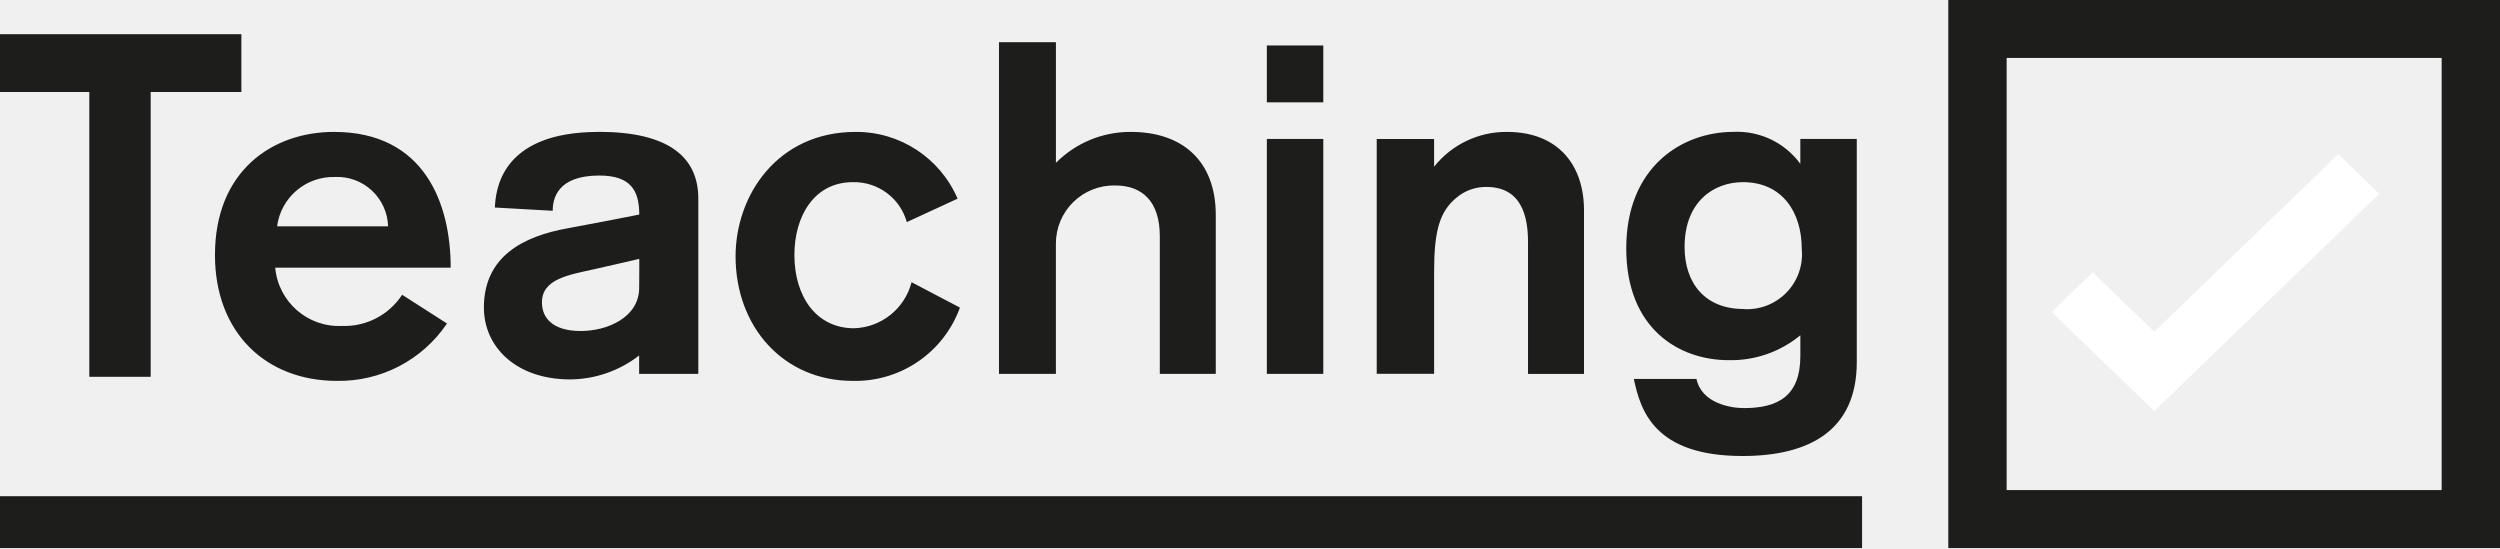
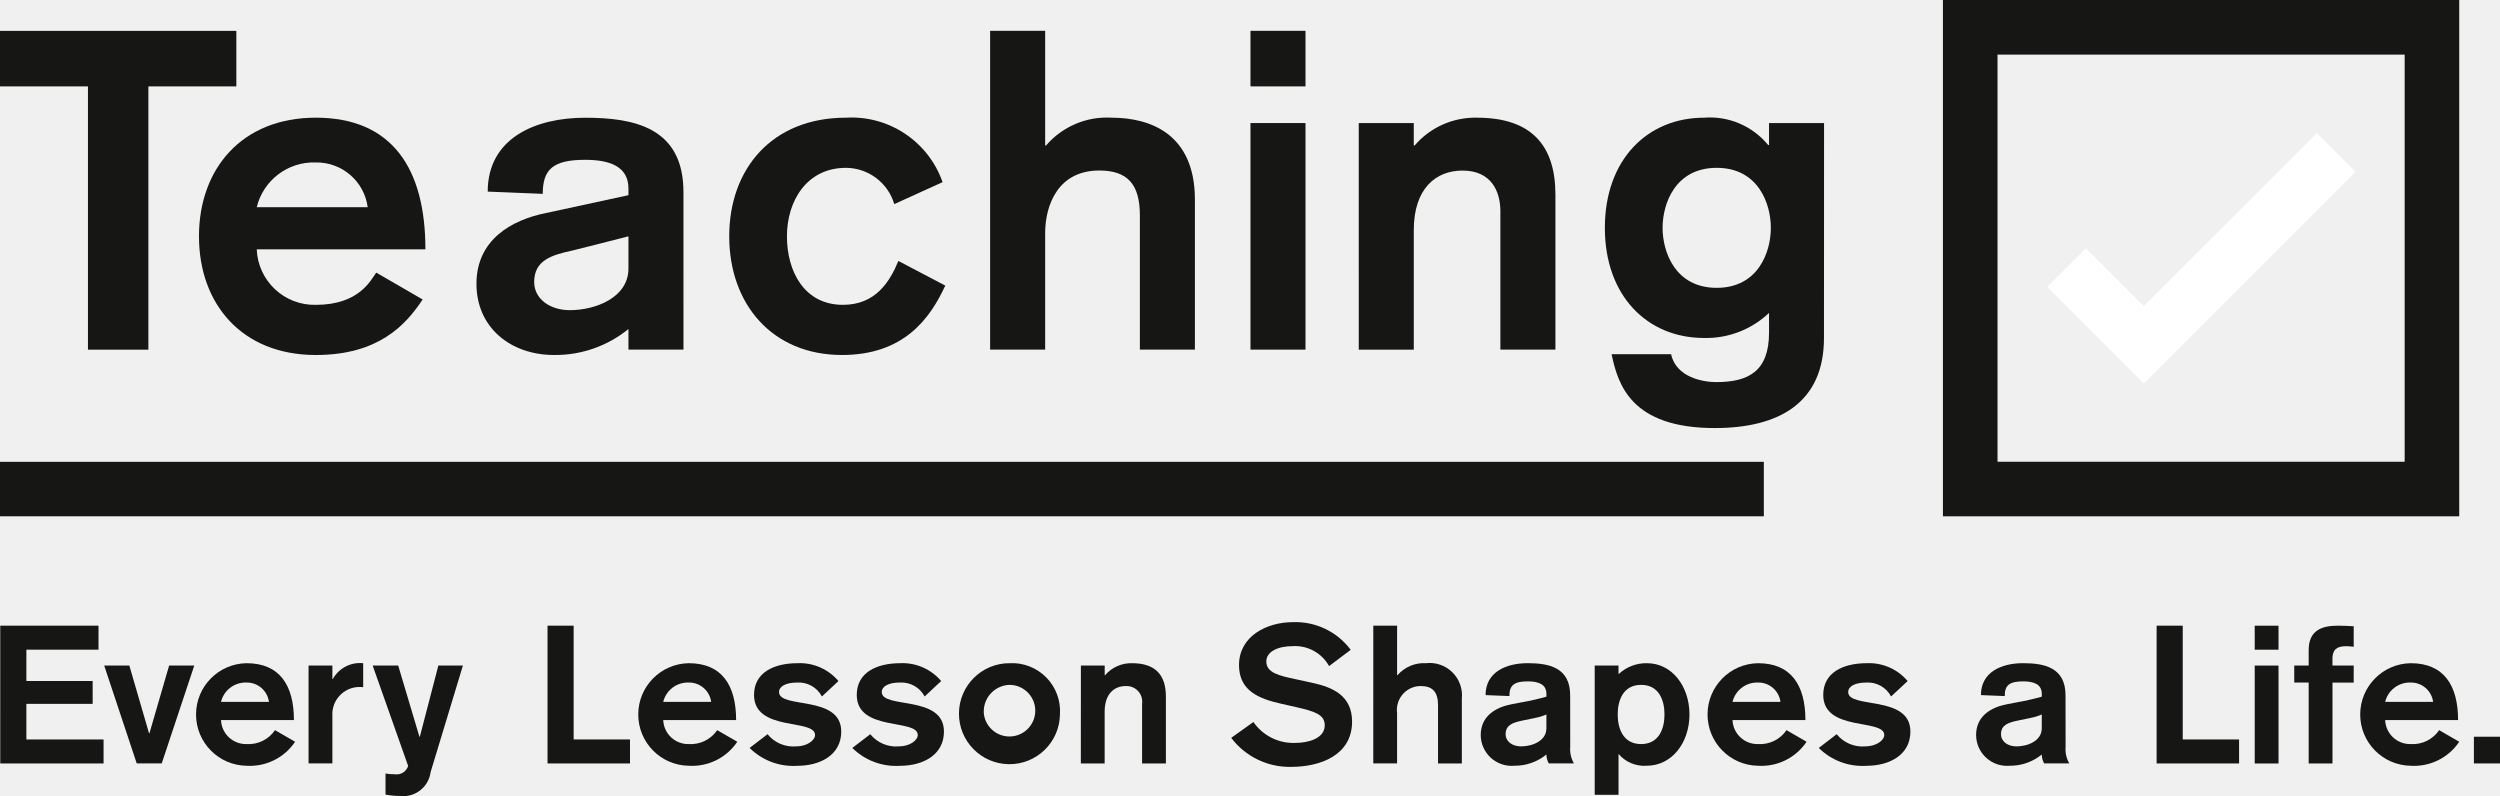
- <svg xmlns="http://www.w3.org/2000/svg" width="153.513" height="33.653" viewBox="0 0 153.513 33.653">
-   <defs>
-     <style>.a{fill:#1d1d1b;}.a,.b{fill-rule:evenodd;}.b{fill:#fff;}</style>
-   </defs>
-   <path class="a" d="M119.635,33.653h33.878V0H119.635Zm3.582-30.095h26.714V30.094H123.219V3.558ZM0,30.469v3.184H114.341V30.469ZM0,2.1V5.648H5.484V23.137H9.253V5.648h5.569V2.1Zm20.569,8.766A3.126,3.126,0,0,1,23.83,13.9H17.014A3.483,3.483,0,0,1,20.569,10.869ZM24.693,18.1a4.222,4.222,0,0,1-3.687,1.914A3.931,3.931,0,0,1,16.9,16.436H27.675c0-3.923-1.6-8.336-7.165-8.336-3.787,0-7.31,2.394-7.31,7.557,0,4.789,3.145,7.731,7.485,7.731a7.988,7.988,0,0,0,6.763-3.523L24.692,18.1Zm67.853-10a5.654,5.654,0,0,0-4.485,2.136v-1.7H84.538V22.955h3.524V16.7c0-2.481.32-3.693,1.368-4.557a2.787,2.787,0,0,1,1.836-.664c2.154,0,2.562,1.789,2.562,3.375v8.106h3.438V12.918c0-2.827-1.631-4.818-4.718-4.818M52.45,20.157c-2.359,0-3.67-1.991-3.67-4.5,0-2.395,1.224-4.471,3.582-4.471a3.357,3.357,0,0,1,3.321,2.452L58.8,12.2A6.762,6.762,0,0,0,52.537,8.1c-4.8,0-7.369,3.894-7.369,7.644,0,4.3,2.913,7.644,7.195,7.644a6.828,6.828,0,0,0,6.582-4.5l-2.97-1.558a3.766,3.766,0,0,1-3.525,2.827" />
-   <path class="a" d="M77.111,6.223h3.466V2.733H77.111Zm29.263,12.691c-2.329,0-3.612-1.558-3.612-3.807,0-2.8,1.806-3.981,3.582-3.981,2.418,0,3.613,1.846,3.613,4.1a3.373,3.373,0,0,1-3.582,3.694Zm3.495-10.441V10a4.808,4.808,0,0,0-4.106-1.962c-3.116,0-6.583,2.106-6.583,7.154,0,4.933,3.233,6.865,6.291,6.865a6.687,6.687,0,0,0,4.4-1.528V21.8c0,2.481-1.4,3.2-3.465,3.2-.816,0-2.592-.29-2.913-1.789H99.646c.408,1.933,1.253,4.731,6.67,4.731,4.136,0,7.02-1.586,7.02-5.769V8.474h-3.466ZM77.111,22.9h3.466V8.474H77.111ZM68.759,8.04a6.437,6.437,0,0,0-4.6,1.9V2.532H60.663V22.9h3.495V14.907A3.562,3.562,0,0,1,67.8,11.33c1.689,0,2.738,1.009,2.738,3.114V22.9h3.437V13.147c0-3.316-2.039-5.106-5.213-5.106m-30.193,9.6c-.024,1.811-1.98,2.625-3.582,2.625-1.747,0-2.389-.809-2.389-1.76,0-1.441,1.662-1.689,3.241-2.041,1.347-.3,2.736-.629,2.736-.629s.005.988-.006,1.805m-2.485-9.6c-6.116,0-6.32,3.691-6.378,4.643l3.553.2c0-.75.292-2.164,2.858-2.164,1.883,0,2.457.864,2.457,2.395-1.222.244-2.388.472-4.355.836-2.767.49-5.185,1.73-5.185,4.875,0,2.422,1.98,4.413,5.3,4.413a6.988,6.988,0,0,0,4.232-1.471V22.9H42.2V12.137c0-2.559-1.835-4.1-6.116-4.1" transform="translate(0.68 0.059)" />
-   <path class="b" d="M140.7,9.248,129.4,20.157l-3.781-3.65L123.1,18.94l6.3,6.083,13.815-13.342Z" transform="translate(2.883 0.217)" />
+ <svg xmlns="http://www.w3.org/2000/svg" width="210" height="66.858" viewBox="0 0 210 66.858">
+   <g id="Group_914" data-name="Group 914" transform="translate(0 -0.001)">
+     <path id="Path_1395" data-name="Path 1395" d="M1241.871,613.112h43.371V569.741h-43.371Zm4.587-38.784h34.2v34.2h-34.2Z" transform="translate(-1078.666 -569.74)" fill="#161615" />
+     <path id="Path_1396" data-name="Path 1396" d="M1280.744,590.432,1266.2,604.973l-4.866-4.865-3.244,3.243,8.109,8.108,17.783-17.784Z" transform="translate(-1086.122 -579.251)" fill="#fff" />
+     <path id="Path_1397" data-name="Path 1397" d="M953.17,641.531v4.576h148.162v-4.576Z" transform="translate(-953.17 -602.737)" fill="#161615" />
+     <path id="Path_1398" data-name="Path 1398" d="M1041.854,607.517h-4.621v-1.73a9.722,9.722,0,0,1-6.252,2.181c-3.637,0-6.516-2.295-6.516-5.98,0-3.724,2.993-5.378,5.834-5.943,0,0,5.693-1.224,6.934-1.5v-.565c0-1.88-1.629-2.406-3.637-2.406-2.689,0-3.562.789-3.562,2.858l-4.623-.188c0-4.476,3.979-6.206,8.184-6.206,4.129,0,8.258.827,8.258,6.244ZM1037.233,598c-.814.221-4.736,1.2-4.736,1.2-1.743.376-3.183.828-3.183,2.633,0,1.429,1.327,2.37,2.994,2.37,2.159,0,4.925-1.053,4.925-3.5Z" transform="translate(-984.443 -578.148)" fill="#161615" />
+     <path id="Path_1399" data-name="Path 1399" d="M953.211,667h8.253v2.016h-6.059v2.633h5.567v1.918h-5.567v2.991h6.484v2.016h-8.679Z" transform="translate(-953.189 -614.443)" fill="#161615" />
+     <path id="Path_1400" data-name="Path 1400" d="M969.368,673.2h2.112l1.654,5.689h.033l1.654-5.689h2.113L974.2,681.42h-2.1Z" transform="translate(-960.615 -617.292)" fill="#161615" />
+     <path id="Path_1401" data-name="Path 1401" d="M985.741,677.612a2.1,2.1,0,0,0,2.144,2.016,2.691,2.691,0,0,0,2.392-1.17l1.687.975a4.571,4.571,0,0,1-4.078,2.016,4.308,4.308,0,0,1,0-8.615c2.768,0,3.98,1.837,3.98,4.779Zm4.027-1.528a1.871,1.871,0,0,0-1.884-1.626,2.128,2.128,0,0,0-2.144,1.626Z" transform="translate(-967.176 -617.124)" fill="#161615" />
+     <path id="Path_1402" data-name="Path 1402" d="M1001.135,673.029h2v1.137h.033a2.611,2.611,0,0,1,2.554-1.333v2.016a2.29,2.29,0,0,0-2.587,2.421v3.983h-2Z" transform="translate(-975.215 -617.124)" fill="#161615" />
+     <path id="Path_1403" data-name="Path 1403" d="M1015.97,682.152a2.318,2.318,0,0,1-2.587,2,6.237,6.237,0,0,1-1.2-.113v-1.771a4.5,4.5,0,0,0,.786.064,1.008,1.008,0,0,0,1.114-.7l-2.981-8.435h2.145l1.784,5.981h.034l1.556-5.981h2.063Z" transform="translate(-979.799 -617.292)" fill="#161615" />
+     <path id="Path_1404" data-name="Path 1404" d="M1035.266,667h2.193v9.558h4.733v2.016h-6.926Z" transform="translate(-989.273 -614.443)" fill="#161615" />
+     <path id="Path_1405" data-name="Path 1405" d="M1050.943,677.612a2.1,2.1,0,0,0,2.144,2.016,2.689,2.689,0,0,0,2.391-1.17l1.687.975a4.571,4.571,0,0,1-4.078,2.016,4.308,4.308,0,0,1,0-8.615c2.768,0,3.979,1.837,3.979,4.779Zm4.028-1.528a1.871,1.871,0,0,0-1.884-1.626,2.128,2.128,0,0,0-2.144,1.626Z" transform="translate(-995.232 -617.124)" fill="#161615" />
+     <path id="Path_1406" data-name="Path 1406" d="M1071.622,675.629a2.2,2.2,0,0,0-2.079-1.17c-.934,0-1.522.308-1.522.8,0,1.43,5.224.211,5.224,3.316,0,1.983-1.785,2.877-3.685,2.877a5.211,5.211,0,0,1-4.012-1.5l1.506-1.154a2.792,2.792,0,0,0,2.391,1.024c.949,0,1.6-.52,1.6-.958,0-1.4-5.125-.244-5.125-3.365,0-1.853,1.621-2.666,3.668-2.666a4.249,4.249,0,0,1,3.423,1.5Z" transform="translate(-1002.581 -617.124)" fill="#161615" />
+     <path id="Path_1407" data-name="Path 1407" d="M1087.021,675.629a2.2,2.2,0,0,0-2.079-1.17c-.934,0-1.522.308-1.522.8,0,1.43,5.224.211,5.224,3.316,0,1.983-1.786,2.877-3.685,2.877a5.211,5.211,0,0,1-4.012-1.5l1.506-1.154a2.792,2.792,0,0,0,2.391,1.024c.949,0,1.6-.52,1.6-.958,0-1.4-5.125-.244-5.125-3.365,0-1.853,1.621-2.666,3.668-2.666a4.249,4.249,0,0,1,3.423,1.5Z" transform="translate(-1009.352 -617.124)" fill="#161615" />
+     <path id="Path_1408" data-name="Path 1408" d="M1105.4,677.14a4.242,4.242,0,1,1-4.241-4.307,4.031,4.031,0,0,1,4.241,4.307m-6.386,0a2.168,2.168,0,1,0,2.145-2.486,2.234,2.234,0,0,0-2.145,2.486" transform="translate(-1016.364 -617.124)" fill="#161615" />
+     <path id="Path_1409" data-name="Path 1409" d="M1115.228,673.029h2v.812h.033a2.892,2.892,0,0,1,2.259-1.008c1.966,0,2.849.992,2.849,2.8v5.625h-2v-5.023a1.31,1.31,0,0,0-1.376-1.48c-.966,0-1.769.651-1.769,2.162v4.34h-2Z" transform="translate(-1024.434 -617.124)" fill="#161615" />
+     <path id="Path_1410" data-name="Path 1410" d="M1139.526,674.844a4.083,4.083,0,0,0,3.52,1.755c1.065,0,2.473-.358,2.473-1.479,0-.911-.852-1.17-2.407-1.528l-1.294-.293c-1.866-.423-3.5-1.1-3.5-3.235,0-2.437,2.341-3.608,4.519-3.608a5.784,5.784,0,0,1,4.864,2.325l-1.817,1.365a3.267,3.267,0,0,0-3.062-1.674c-1.262,0-2.211.472-2.211,1.284,0,.96,1.1,1.2,2.407,1.479l1.424.309c1.736.374,3.374,1.074,3.374,3.268,0,2.828-2.685,3.8-5.109,3.8a6.134,6.134,0,0,1-5.043-2.438Z" transform="translate(-1034.241 -614.194)" fill="#161615" />
+     <path id="Path_1411" data-name="Path 1411" d="M1159.059,667h2v4.161h.033a2.913,2.913,0,0,1,2.375-1.008,2.718,2.718,0,0,1,3.03,2.974v5.446h-2v-4.877c0-1.137-.459-1.626-1.475-1.626a2.01,2.01,0,0,0-1.965,2.276v4.226h-2Z" transform="translate(-1043.702 -614.443)" fill="#161615" />
+     <path id="Path_1412" data-name="Path 1412" d="M1182.67,679.872a2.362,2.362,0,0,0,.311,1.381h-2.113a1.55,1.55,0,0,1-.2-.747,4.206,4.206,0,0,1-2.7.942,2.6,2.6,0,0,1-2.816-2.584c0-1.609,1.294-2.325,2.522-2.568l.835-.162a21.056,21.056,0,0,0,2.161-.488V675.4c0-.813-.705-1.04-1.572-1.04-1.162,0-1.539.34-1.539,1.235l-2-.082c0-1.934,1.719-2.681,3.536-2.681,1.785,0,3.57.358,3.57,2.7Zm-2-2.732a4.258,4.258,0,0,1-.95.292l-1.1.228c-.754.163-1.376.357-1.376,1.138,0,.618.574,1.024,1.294,1.024.933,0,2.129-.455,2.129-1.512Z" transform="translate(-1050.771 -617.124)" fill="#161615" />
+     <path id="Path_1413" data-name="Path 1413" d="M1192.231,673.028h2v.7h.033a3.379,3.379,0,0,1,2.358-.894c2.1,0,3.569,1.934,3.569,4.307s-1.474,4.307-3.6,4.307a2.845,2.845,0,0,1-2.359-.991v3.43h-2Zm5.862,4.112c0-1.187-.458-2.486-1.965-2.486s-1.965,1.3-1.965,2.486.459,2.487,1.965,2.487,1.965-1.3,1.965-2.487" transform="translate(-1058.276 -617.124)" fill="#161615" />
+     <path id="Path_1414" data-name="Path 1414" d="M1211.229,677.612a2.1,2.1,0,0,0,2.145,2.016,2.691,2.691,0,0,0,2.392-1.17l1.685.975a4.569,4.569,0,0,1-4.077,2.016,4.308,4.308,0,0,1,0-8.615c2.768,0,3.979,1.837,3.979,4.779Zm4.029-1.528a1.87,1.87,0,0,0-1.884-1.626,2.13,2.13,0,0,0-2.145,1.626Z" transform="translate(-1065.698 -617.124)" fill="#161615" />
+     <path id="Path_1415" data-name="Path 1415" d="M1231.91,675.629a2.2,2.2,0,0,0-2.08-1.17c-.933,0-1.523.308-1.523.8,0,1.43,5.224.211,5.224,3.316,0,1.983-1.786,2.877-3.685,2.877a5.212,5.212,0,0,1-4.012-1.5l1.506-1.154a2.793,2.793,0,0,0,2.391,1.024c.951,0,1.605-.52,1.605-.958,0-1.4-5.126-.244-5.126-3.365,0-1.853,1.621-2.666,3.669-2.666a4.248,4.248,0,0,1,3.422,1.5Z" transform="translate(-1073.058 -617.124)" fill="#161615" />
+     <path id="Path_1416" data-name="Path 1416" d="M1256.933,679.872a2.362,2.362,0,0,0,.311,1.381h-2.112a1.547,1.547,0,0,1-.2-.747,4.206,4.206,0,0,1-2.7.942,2.6,2.6,0,0,1-2.817-2.584c0-1.609,1.294-2.325,2.522-2.568l.835-.162a21.056,21.056,0,0,0,2.161-.488V675.4c0-.813-.705-1.04-1.573-1.04-1.162,0-1.539.34-1.539,1.235l-2-.082c0-1.934,1.719-2.681,3.536-2.681,1.785,0,3.57.358,3.57,2.7Zm-2-2.732a4.267,4.267,0,0,1-.95.292l-1.1.228c-.754.163-1.376.357-1.376,1.138,0,.618.574,1.024,1.293,1.024.934,0,2.129-.455,2.129-1.512Z" transform="translate(-1083.423 -617.124)" fill="#161615" />
+     <path id="Path_1417" data-name="Path 1417" d="M1275.091,667h2.194v9.558h4.733v2.016h-6.927Z" transform="translate(-1093.935 -614.443)" fill="#161615" />
+     <path id="Path_1418" data-name="Path 1418" d="M1290.339,667h2v2.016h-2Zm0,3.349h2v8.225h-2Z" transform="translate(-1100.943 -614.44)" fill="#161615" />
+     <path id="Path_1419" data-name="Path 1419" d="M1297.7,671.776h-1.212v-1.429h1.212v-1.3c0-1.674,1.13-2.049,2.44-2.049.442,0,.9.017,1.342.049v1.724a4.45,4.45,0,0,0-.654-.049c-.8,0-1.131.325-1.131,1.04v.586h1.785v1.429H1299.7v6.795h-2Z" transform="translate(-1103.771 -614.44)" fill="#161615" />
+     <path id="Path_1420" data-name="Path 1420" d="M1308.833,677.612a2.1,2.1,0,0,0,2.145,2.016,2.69,2.69,0,0,0,2.392-1.17l1.686.975a4.569,4.569,0,0,1-4.077,2.016,4.308,4.308,0,0,1,0-8.615c2.768,0,3.979,1.837,3.979,4.779Zm4.029-1.528a1.87,1.87,0,0,0-1.884-1.626,2.13,2.13,0,0,0-2.145,1.626Z" transform="translate(-1108.48 -617.124)" fill="#161615" />
+     <rect id="Rectangle_1150" data-name="Rectangle 1150" width="2.194" height="2.243" transform="translate(207.806 61.886)" fill="#161615" />
+     <path id="Path_1421" data-name="Path 1421" d="M960.558,579.2H953.17v-4.664h19.853V579.2h-7.389v22.115h-5.076Z" transform="translate(-953.17 -571.942)" fill="#161615" />
+     <path id="Path_1422" data-name="Path 1422" d="M988.955,599.092a4.856,4.856,0,0,0,4.964,4.664c3.637,0,4.617-2.069,5.072-2.708l3.9,2.257c-1.44,2.182-3.747,4.664-8.974,4.664-6.213,0-9.814-4.288-9.814-9.967s3.6-9.968,9.814-9.968c6.4,0,9.206,4.251,9.206,11.058Zm9.32-3.536a4.326,4.326,0,0,0-4.356-3.761,4.926,4.926,0,0,0-4.964,3.761Z" transform="translate(-967.389 -578.148)" fill="#161615" />
+     <path id="Path_1423" data-name="Path 1423" d="M1076.138,595.294a4.258,4.258,0,0,0-4.054-3.047c-3.3,0-4.963,2.783-4.963,5.754s1.477,5.754,4.7,5.754c2.766,0,3.941-1.956,4.661-3.685l3.94,2.068c-1.288,2.784-3.485,5.83-8.676,5.83-5.873,0-9.473-4.287-9.473-9.967s3.6-9.967,9.813-9.967a8.1,8.1,0,0,1,8.108,5.416Z" transform="translate(-1001.018 -578.148)" fill="#161615" />
+     <path id="Path_1424" data-name="Path 1424" d="M1101.335,574.532h4.623v9.629h.076a6.736,6.736,0,0,1,5.494-2.333c3.258,0,7.008,1.355,7.008,6.883v12.6h-4.622V590.028c0-2.633-1.061-3.762-3.41-3.762-3.486,0-4.546,2.934-4.546,5.266v9.779h-4.623Z" transform="translate(-1018.165 -571.942)" fill="#161615" />
+     <path id="Path_1425" data-name="Path 1425" d="M1140.741,574.532h4.622V579.2h-4.622Zm0,7.748h4.622v19.031h-4.622Z" transform="translate(-1035.701 -571.942)" fill="#161615" />
+     <path id="Path_1426" data-name="Path 1426" d="M1156.526,588.486h4.622v1.88h.076a6.7,6.7,0,0,1,5.229-2.332c4.546,0,6.593,2.294,6.593,6.469v13.014h-4.623V595.9c0-1.73-.8-3.423-3.182-3.423-2.235,0-4.092,1.5-4.092,5v10.042h-4.622Z" transform="translate(-1042.391 -578.148)" fill="#161615" />
+     <path id="Path_1427" data-name="Path 1427" d="M1207.059,588.486v1.843h-.076a6.323,6.323,0,0,0-5.38-2.294c-4.773,0-8.335,3.535-8.335,9.252s3.562,9.252,8.335,9.252a7.661,7.661,0,0,0,5.456-2.106s0,.836,0,1.659c0,3.269-1.755,4.154-4.441,4.154-1.06,0-3.37-.378-3.785-2.347h-5c.53,2.536,1.627,6.207,8.667,6.207,5.375,0,9.174-2.105,9.174-7.57s.007-18.051.007-18.051Zm-4.395,13.841c-3.486,0-4.547-3.009-4.547-5.04s1.061-5.04,4.547-5.04,4.547,3.009,4.547,5.04-1.061,5.04-4.547,5.04" transform="translate(-1058.46 -578.148)" fill="#161615" />
+   </g>
</svg>
